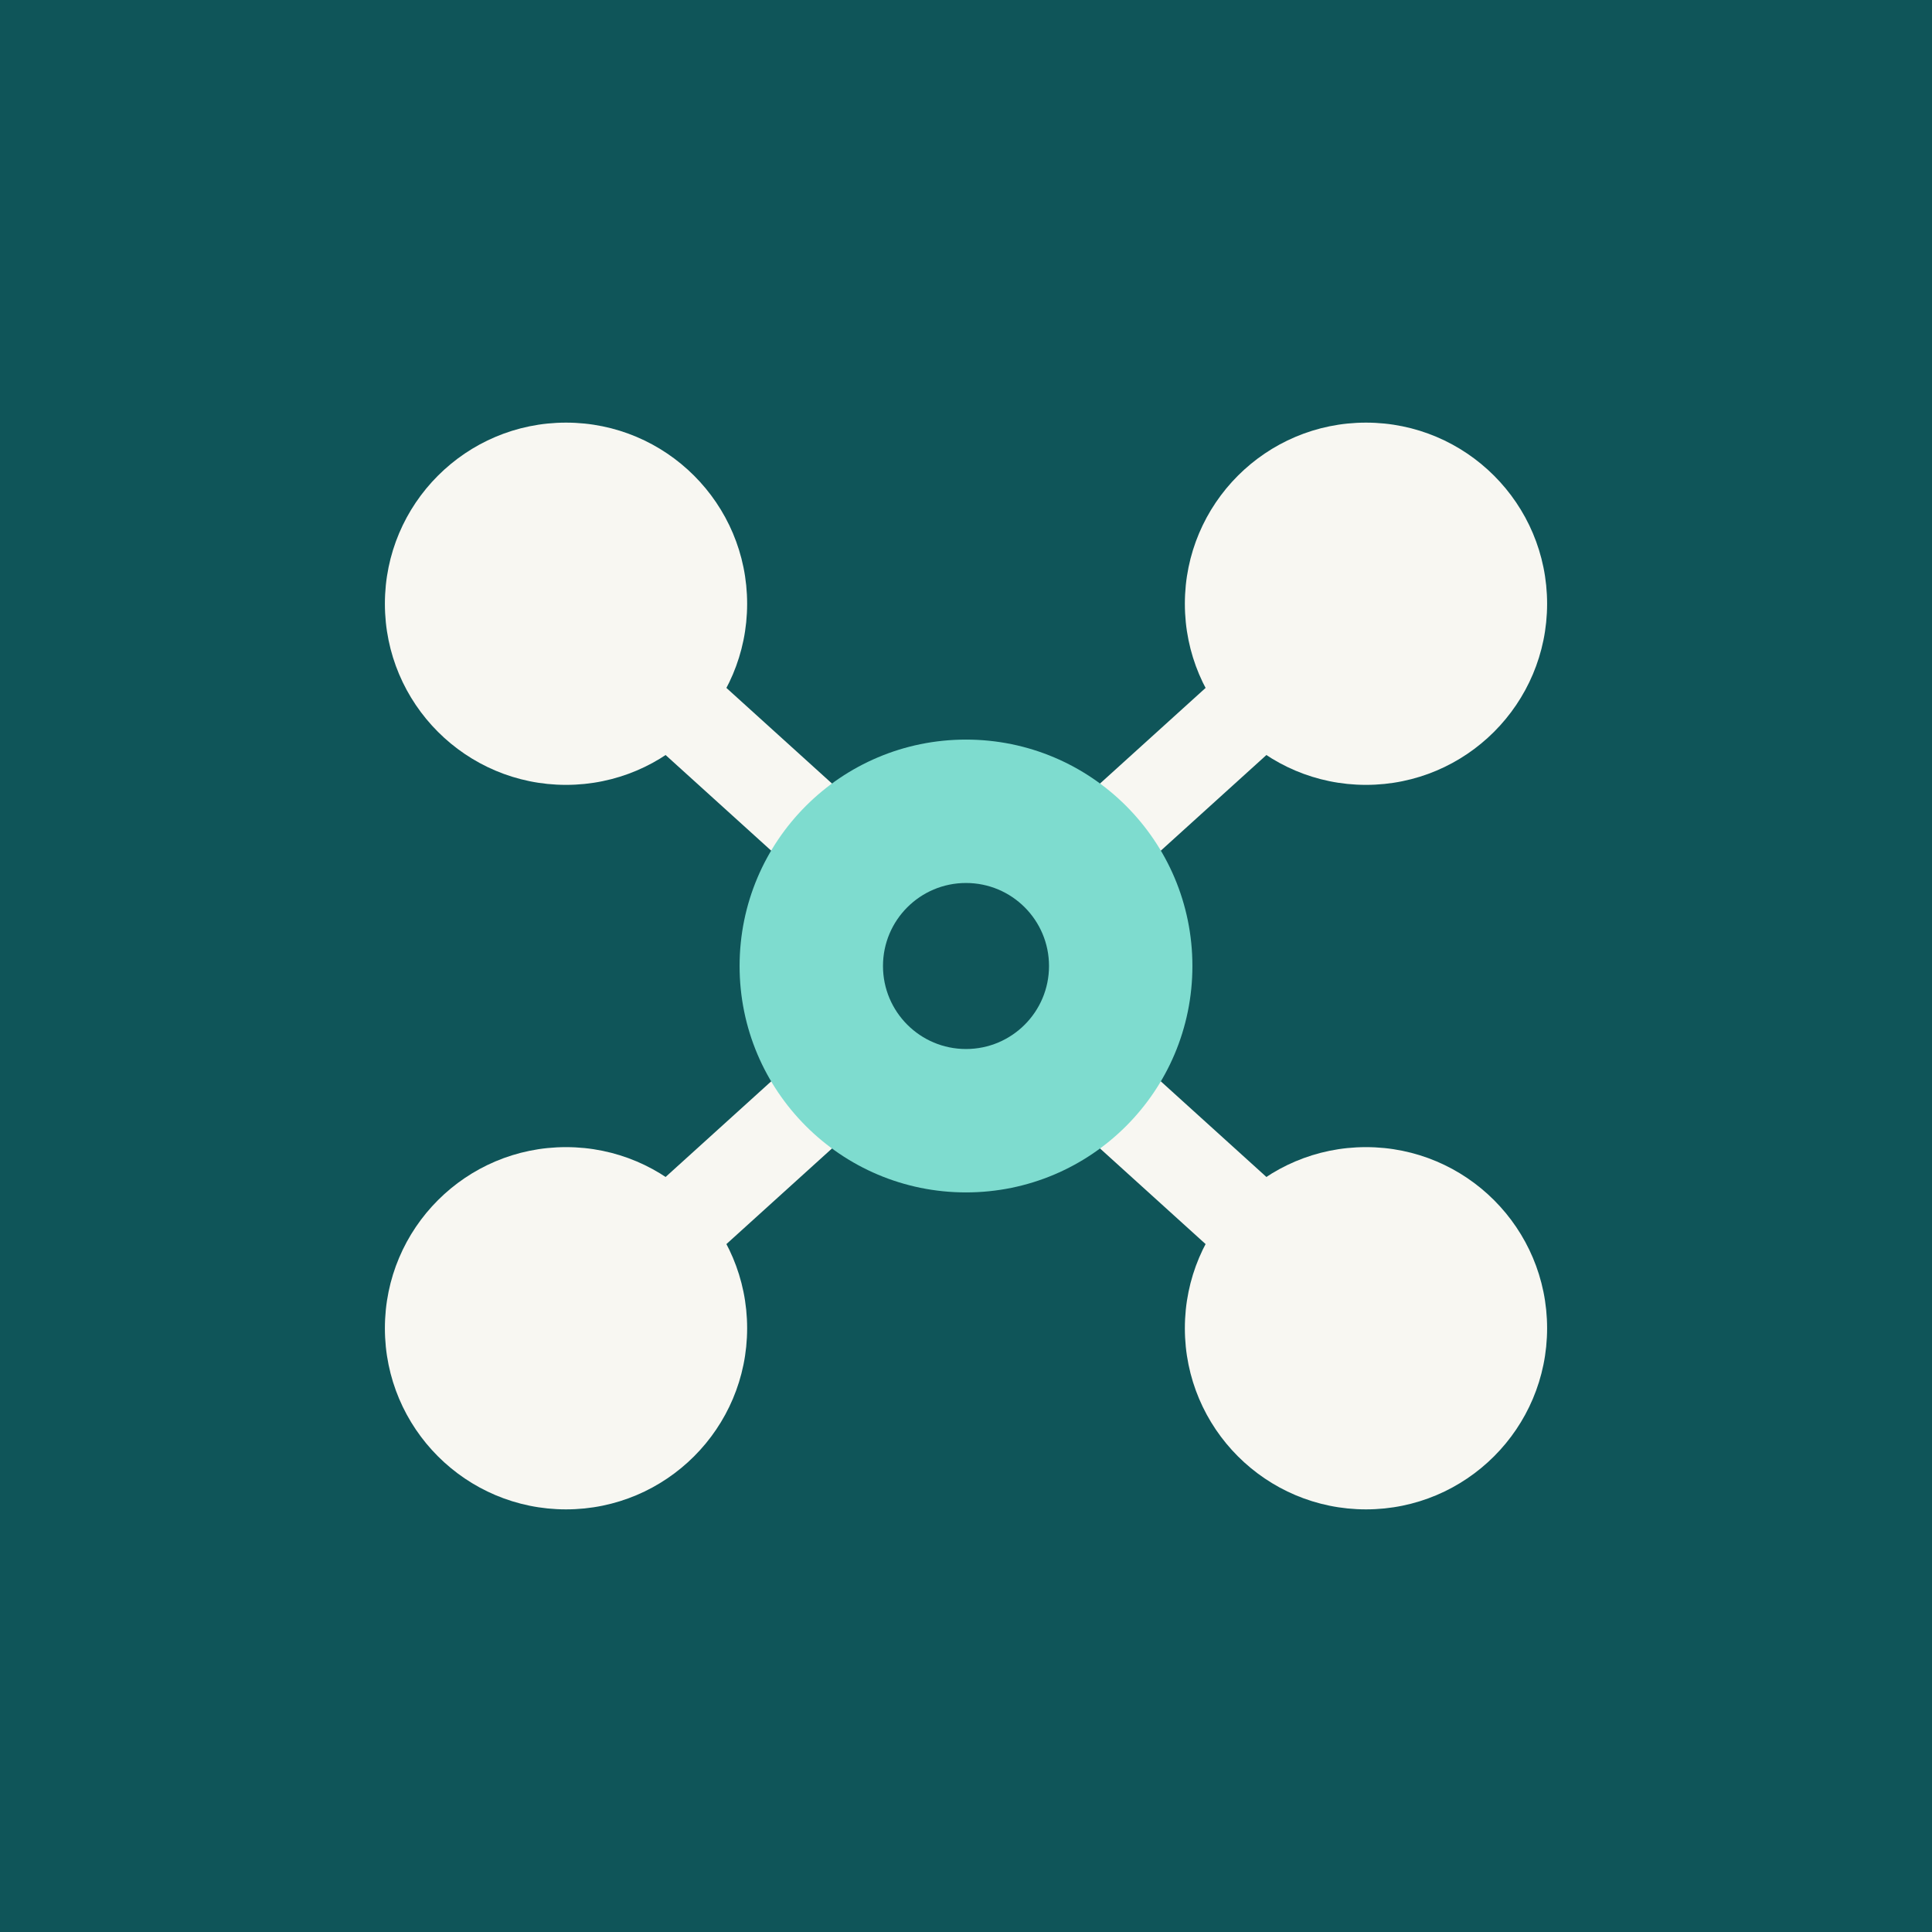
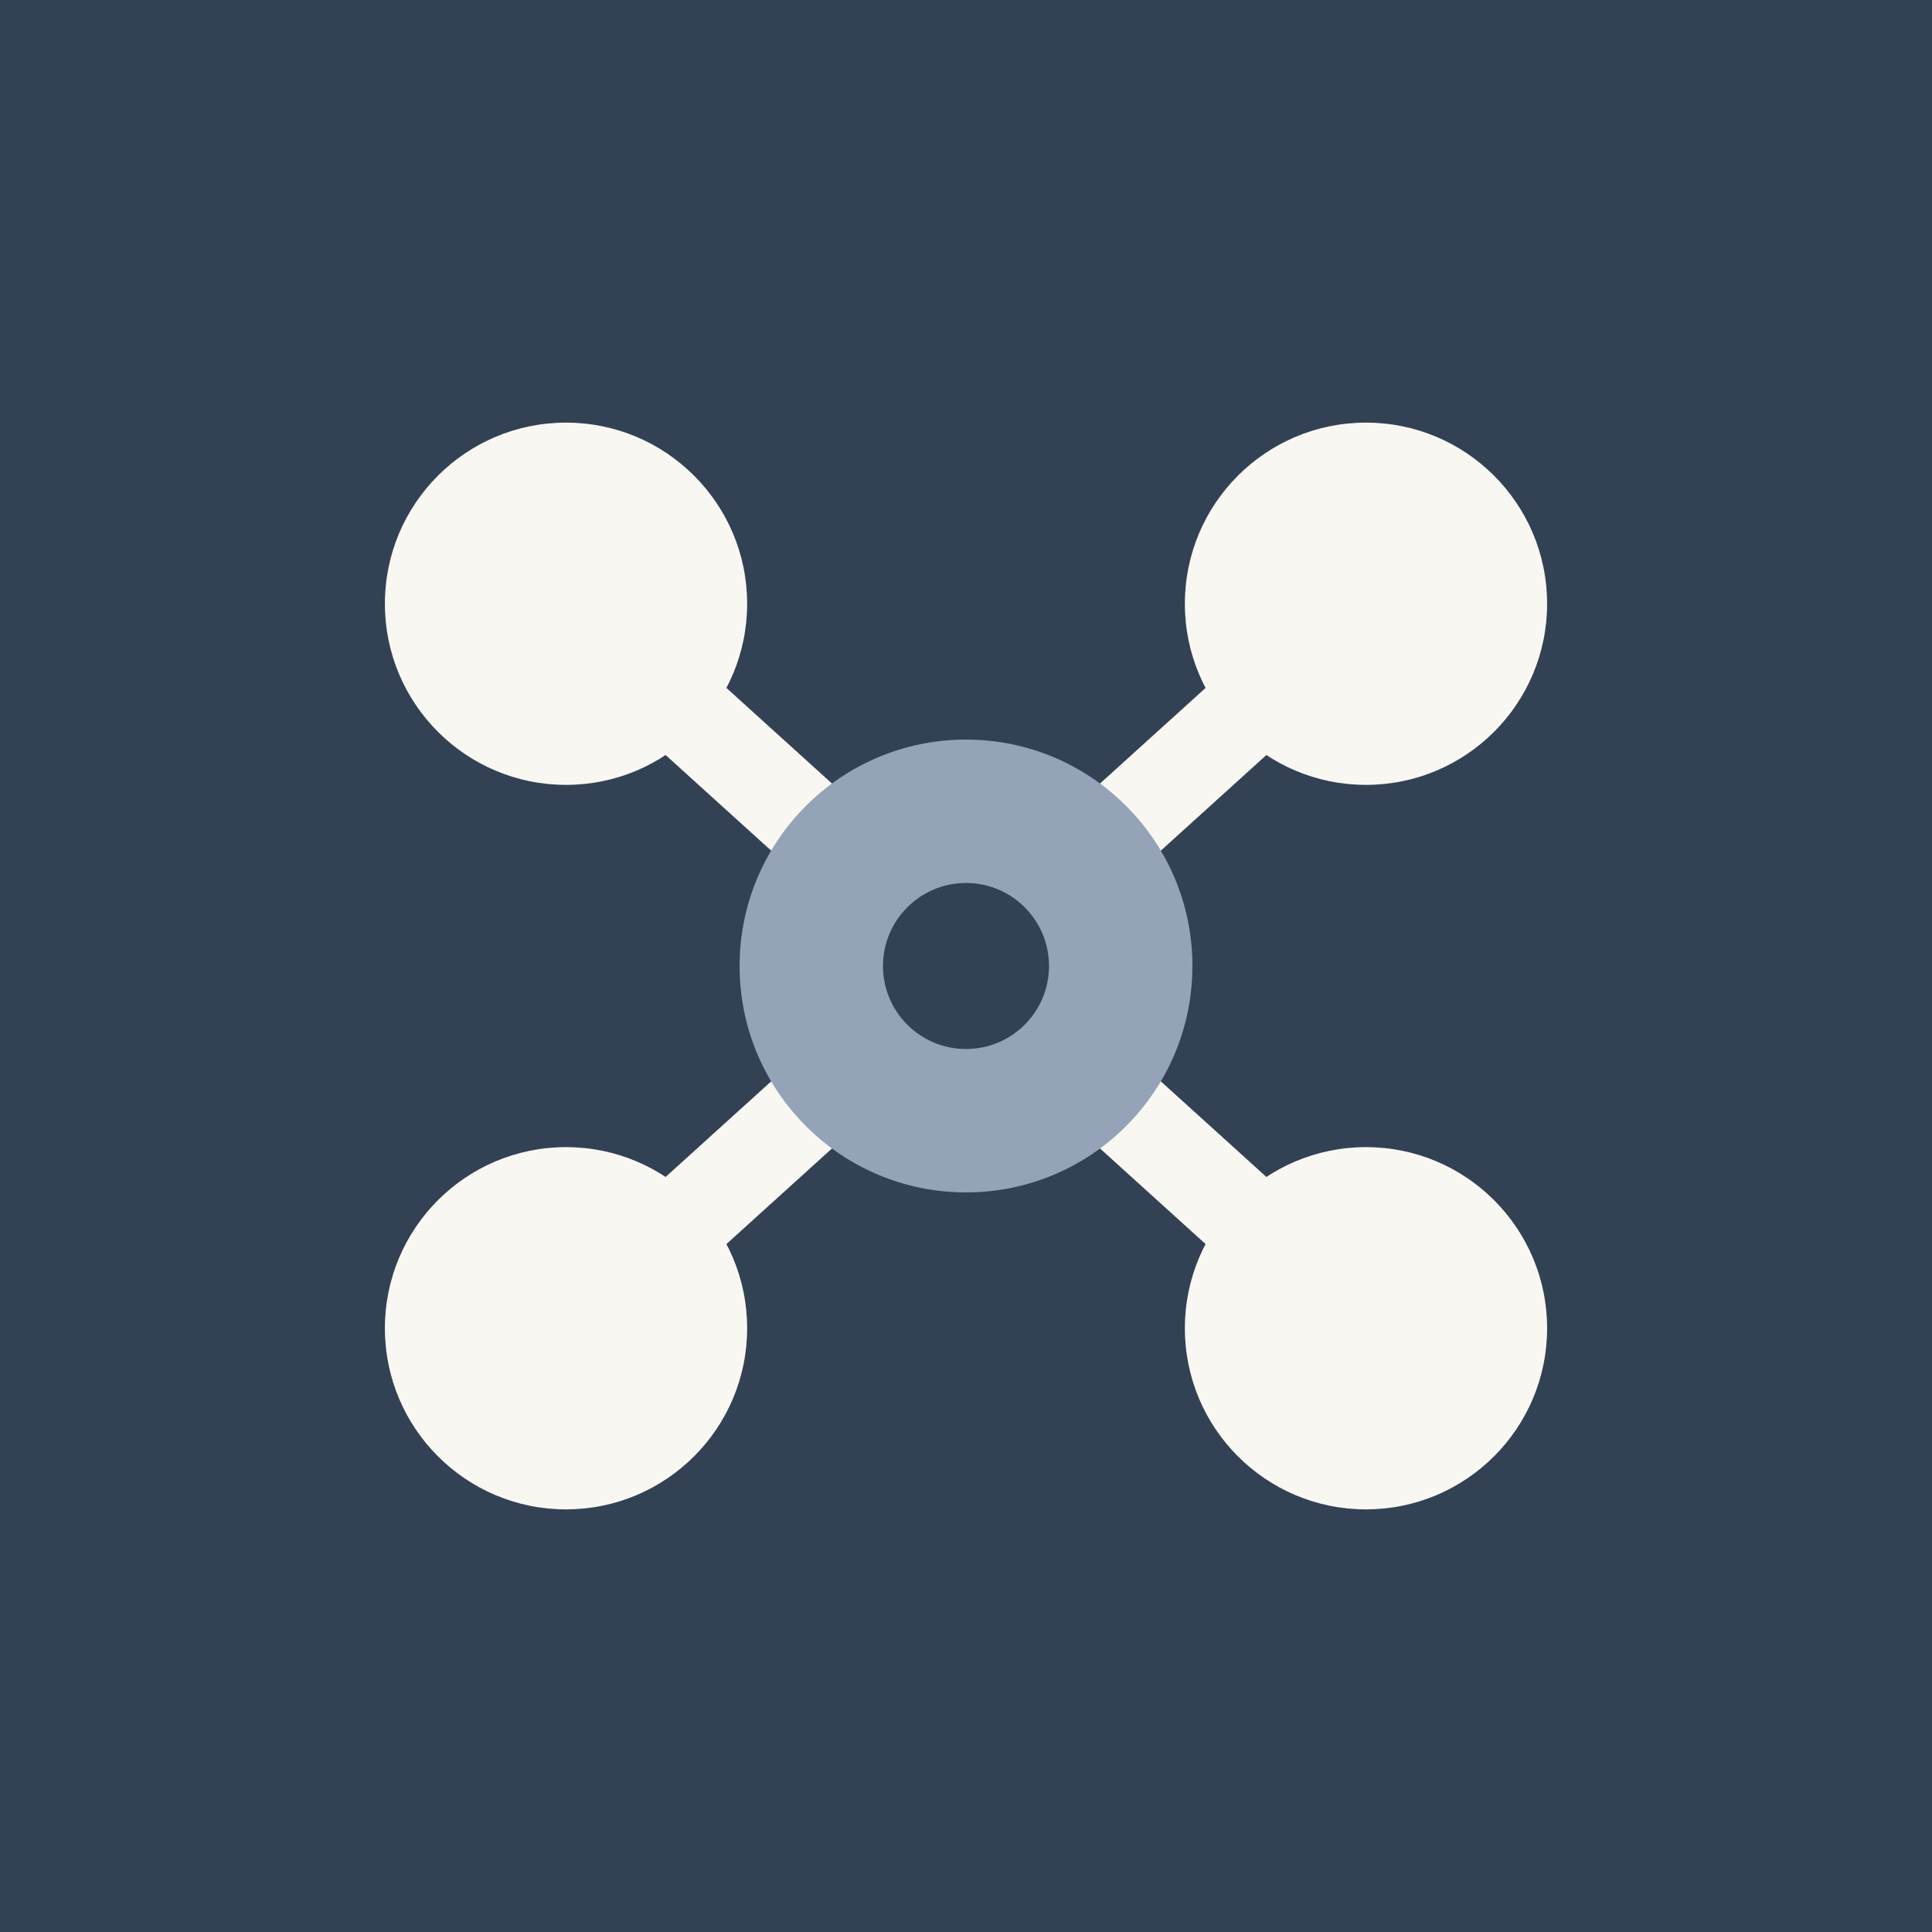
<svg xmlns="http://www.w3.org/2000/svg" viewBox="0 0 512 512">
-   <rect width="512" height="512" fill="#0f5559" />
+   <rect width="512" height="512" fill="#334155" />
  <g stroke="#f8f7f2" stroke-width="24" stroke-linecap="round">
    <path d="M256 256 150 160M256 256 362 160M256 256 150 352M256 256 362 352" />
  </g>
  <g fill="#f8f7f2">
    <circle cx="150" cy="160" r="48" />
    <circle cx="362" cy="160" r="48" />
    <circle cx="150" cy="352" r="48" />
    <circle cx="362" cy="352" r="48" />
  </g>
-   <circle cx="256" cy="256" r="60" fill="#7edccf" />
-   <circle cx="256" cy="256" r="22" fill="#0f5559" />
+   <circle cx="256" cy="256" r="60" fill="#94a3b8" />
+   <circle cx="256" cy="256" r="22" fill="#334155" />
</svg>
